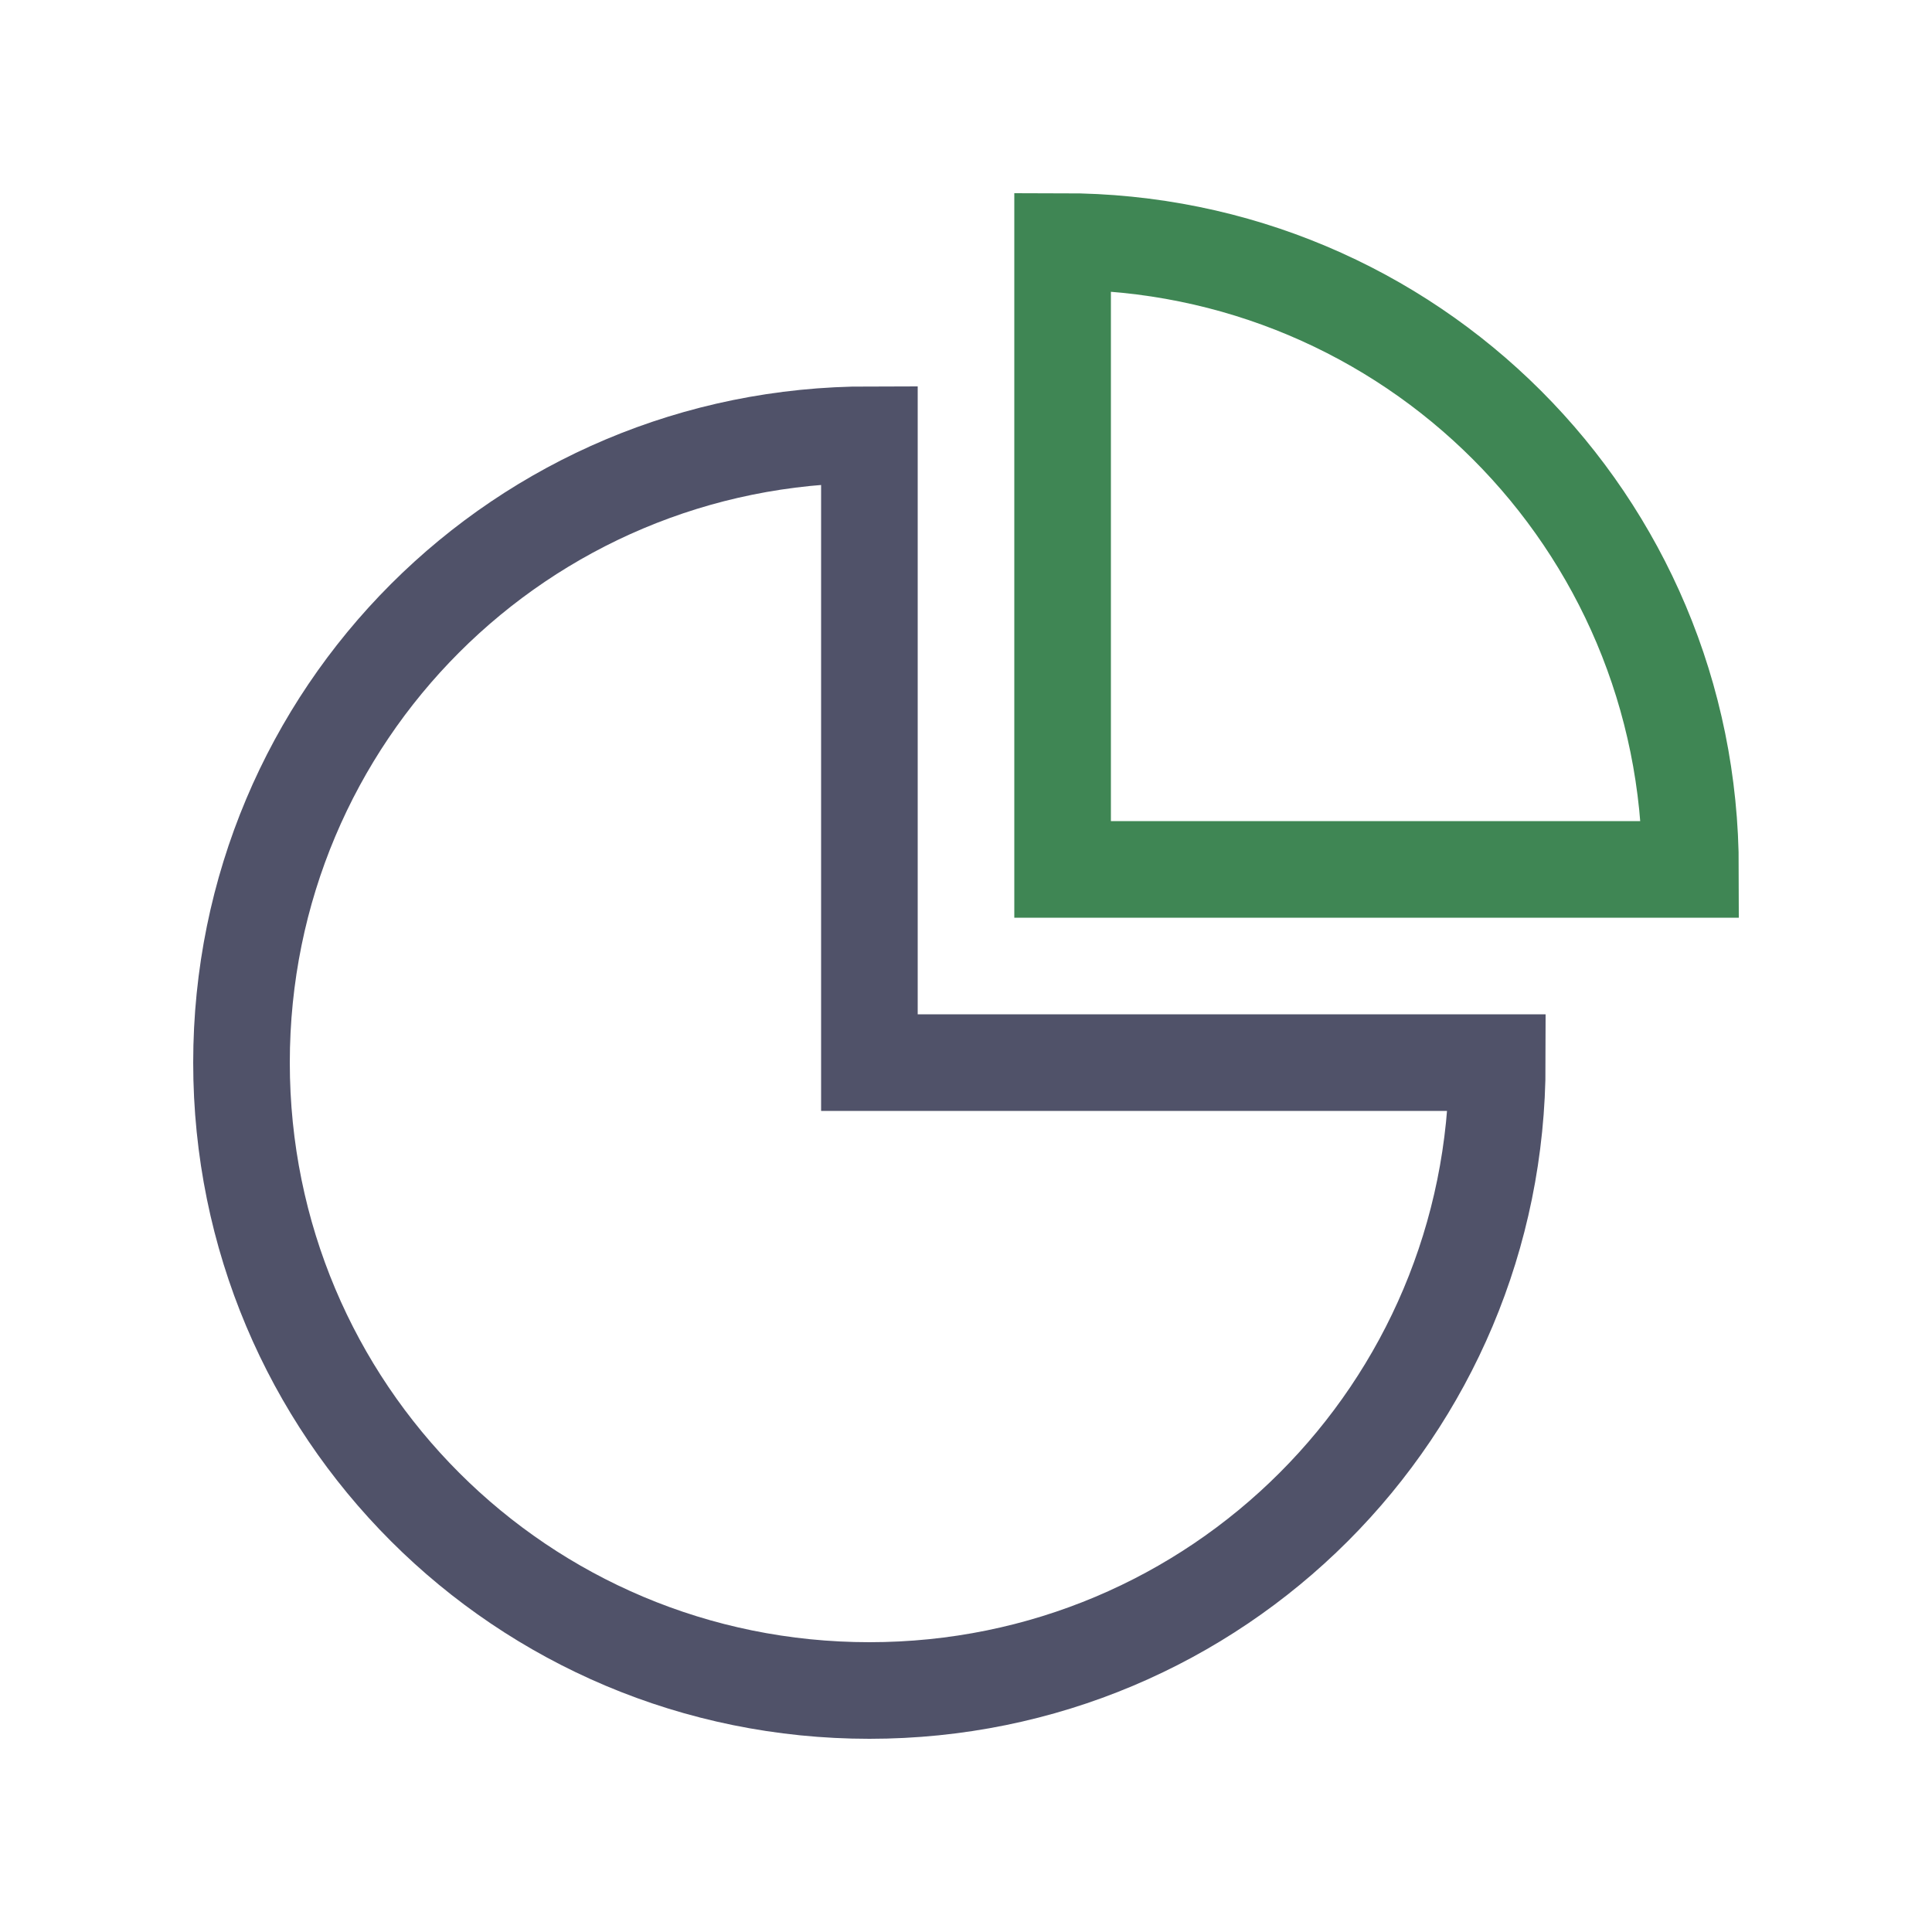
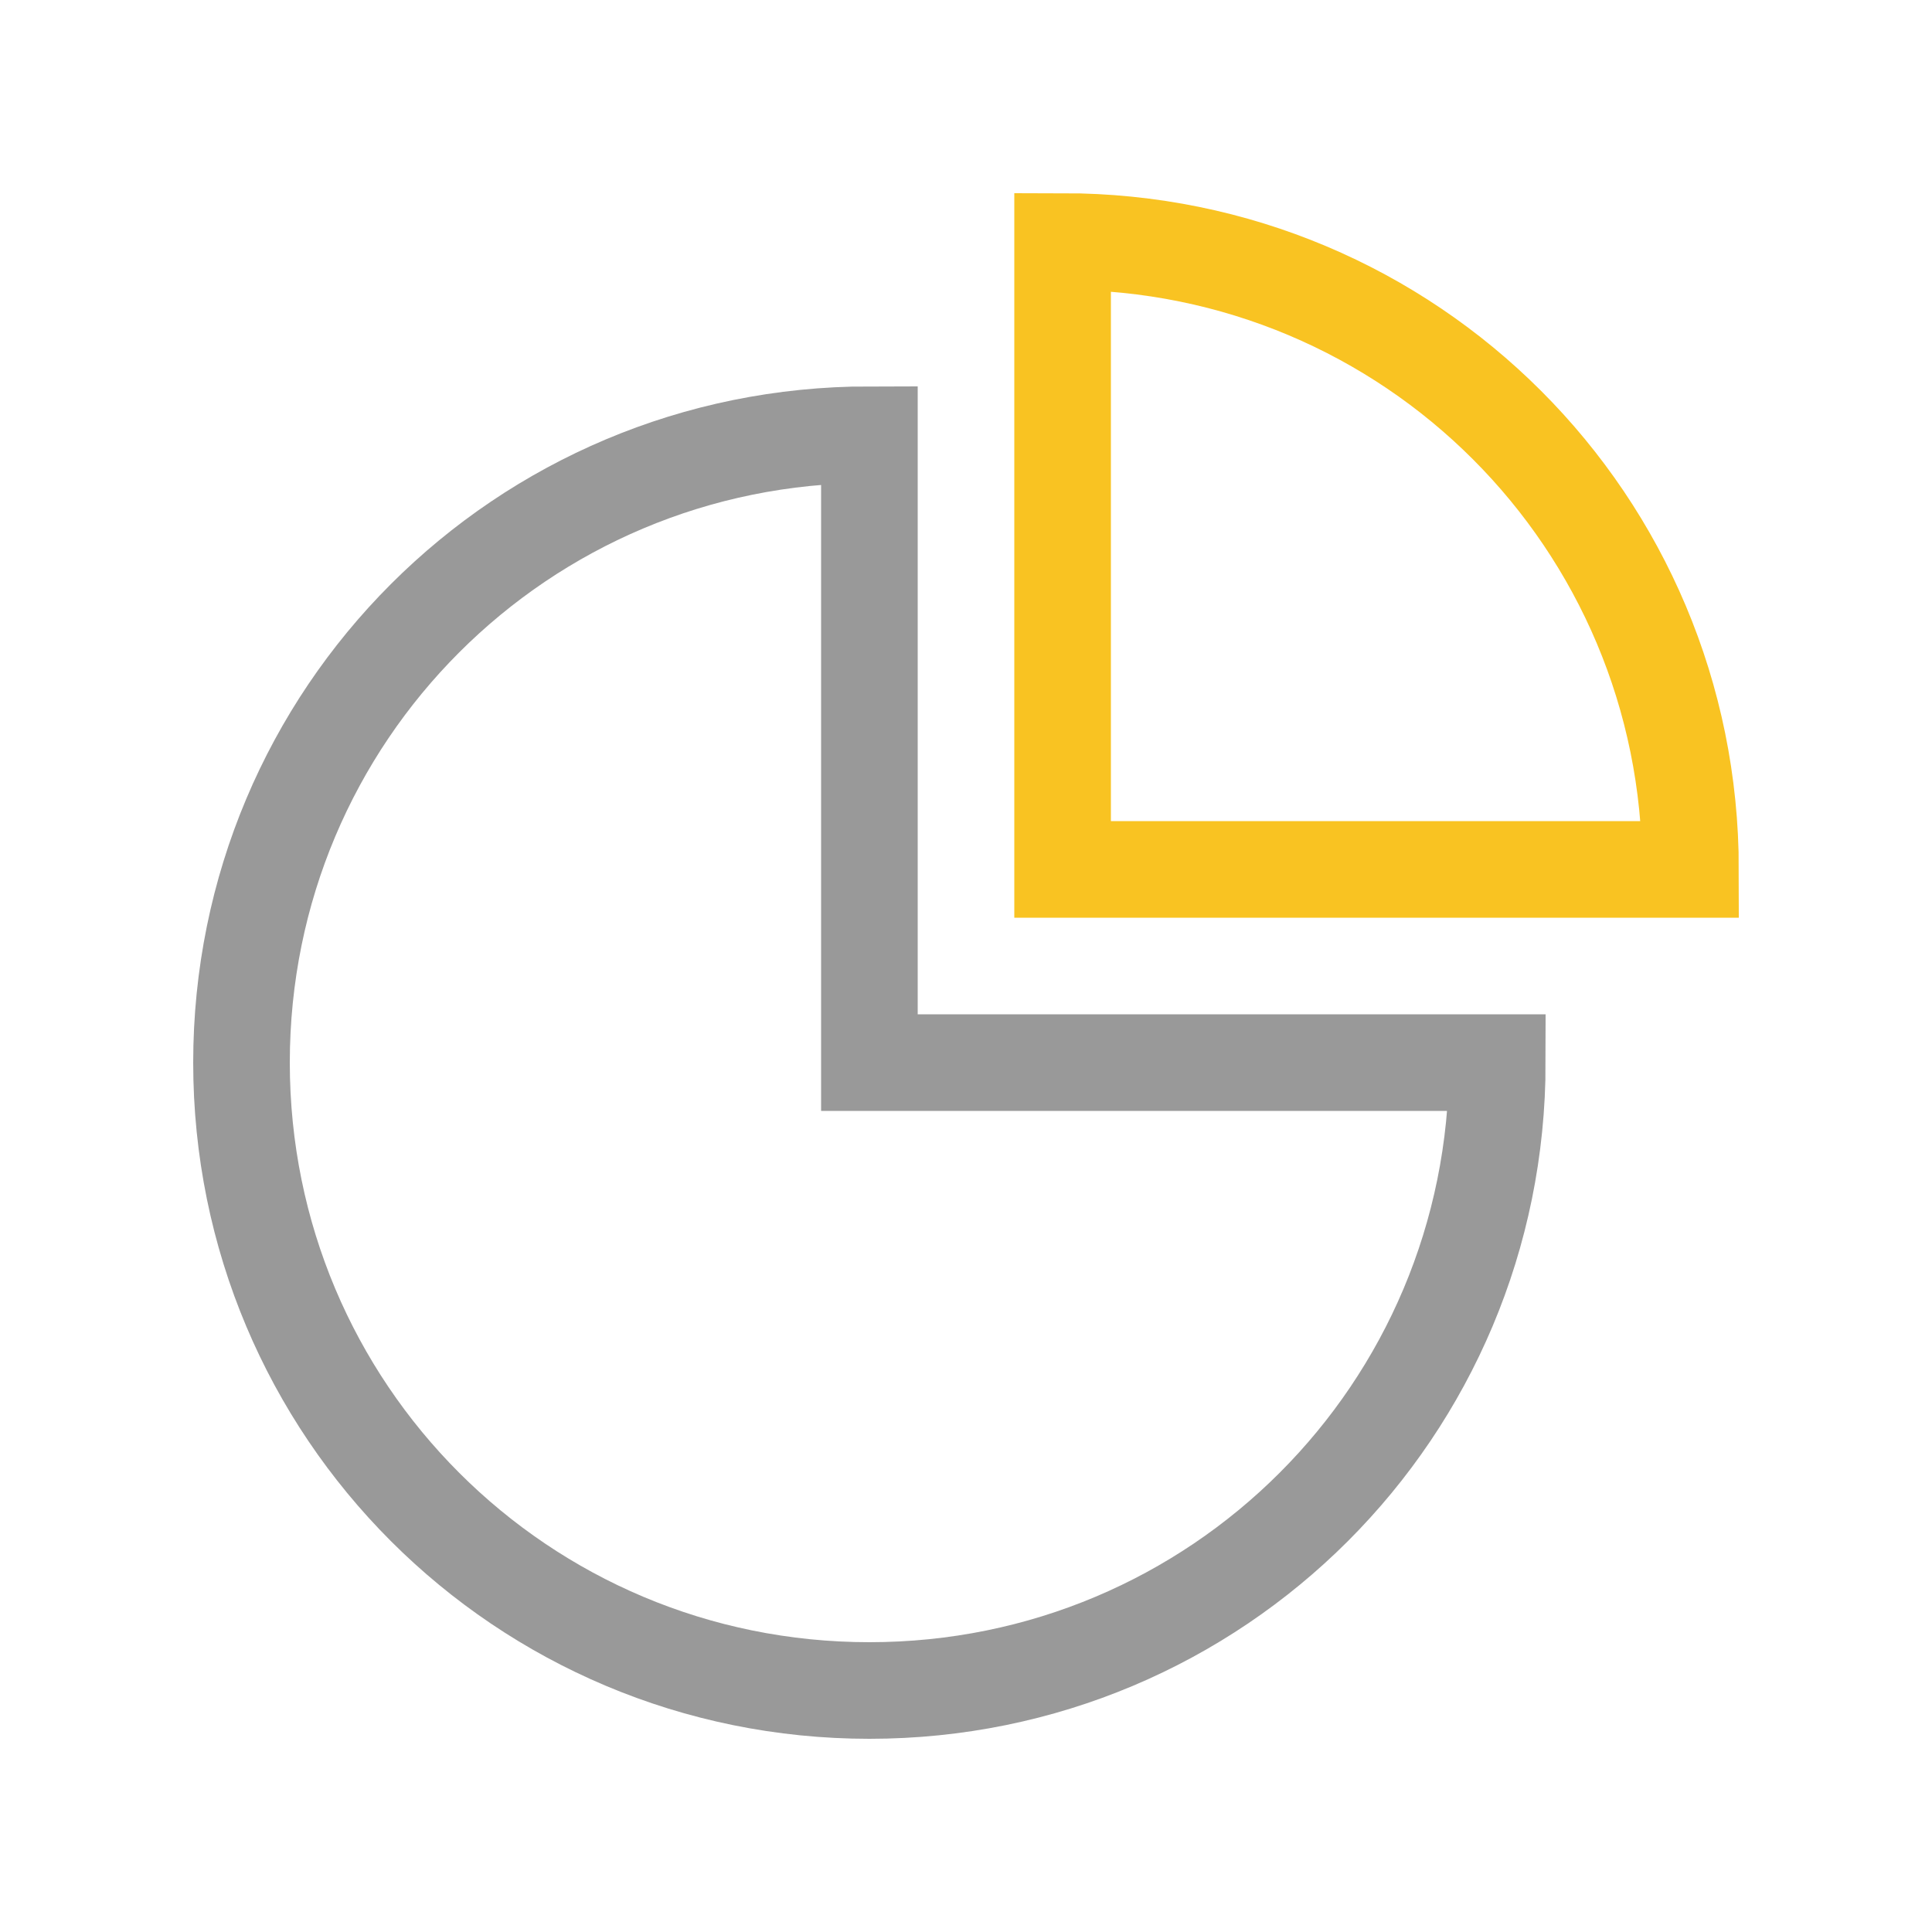
<svg xmlns="http://www.w3.org/2000/svg" x="0px" y="0px" width="40px" height="40px" viewBox="0 0 40 40">
  <g transform="translate(4, 4)">
-     <path fill="none" stroke="#505269" stroke-width="2" stroke-linecap="square" stroke-miterlimit="10" d="M14,5C6.8,5,1,10.8,1,18  s5.8,13,13,13s13-5.8,13-13H14V5z" stroke-linejoin="miter" />
-     <path data-color="color-2" fill="none" stroke="#3f8654" stroke-width="2" stroke-linecap="square" stroke-miterlimit="10" d="M18,1v13  h13C31,6.8,25.2,1,18,1z" stroke-linejoin="miter" />
+     <path fill="none" stroke="#999" stroke-width="2" stroke-linecap="square" stroke-miterlimit="10" d="M14,5C6.8,5,1,10.8,1,18  s5.8,13,13,13s13-5.8,13-13H14V5z" stroke-linejoin="miter" />
+     <path data-color="color-2" fill="none" stroke="#f9c322" stroke-width="2" stroke-linecap="square" stroke-miterlimit="10" d="M18,1v13  h13C31,6.8,25.2,1,18,1z" stroke-linejoin="miter" />
  </g>
</svg>
